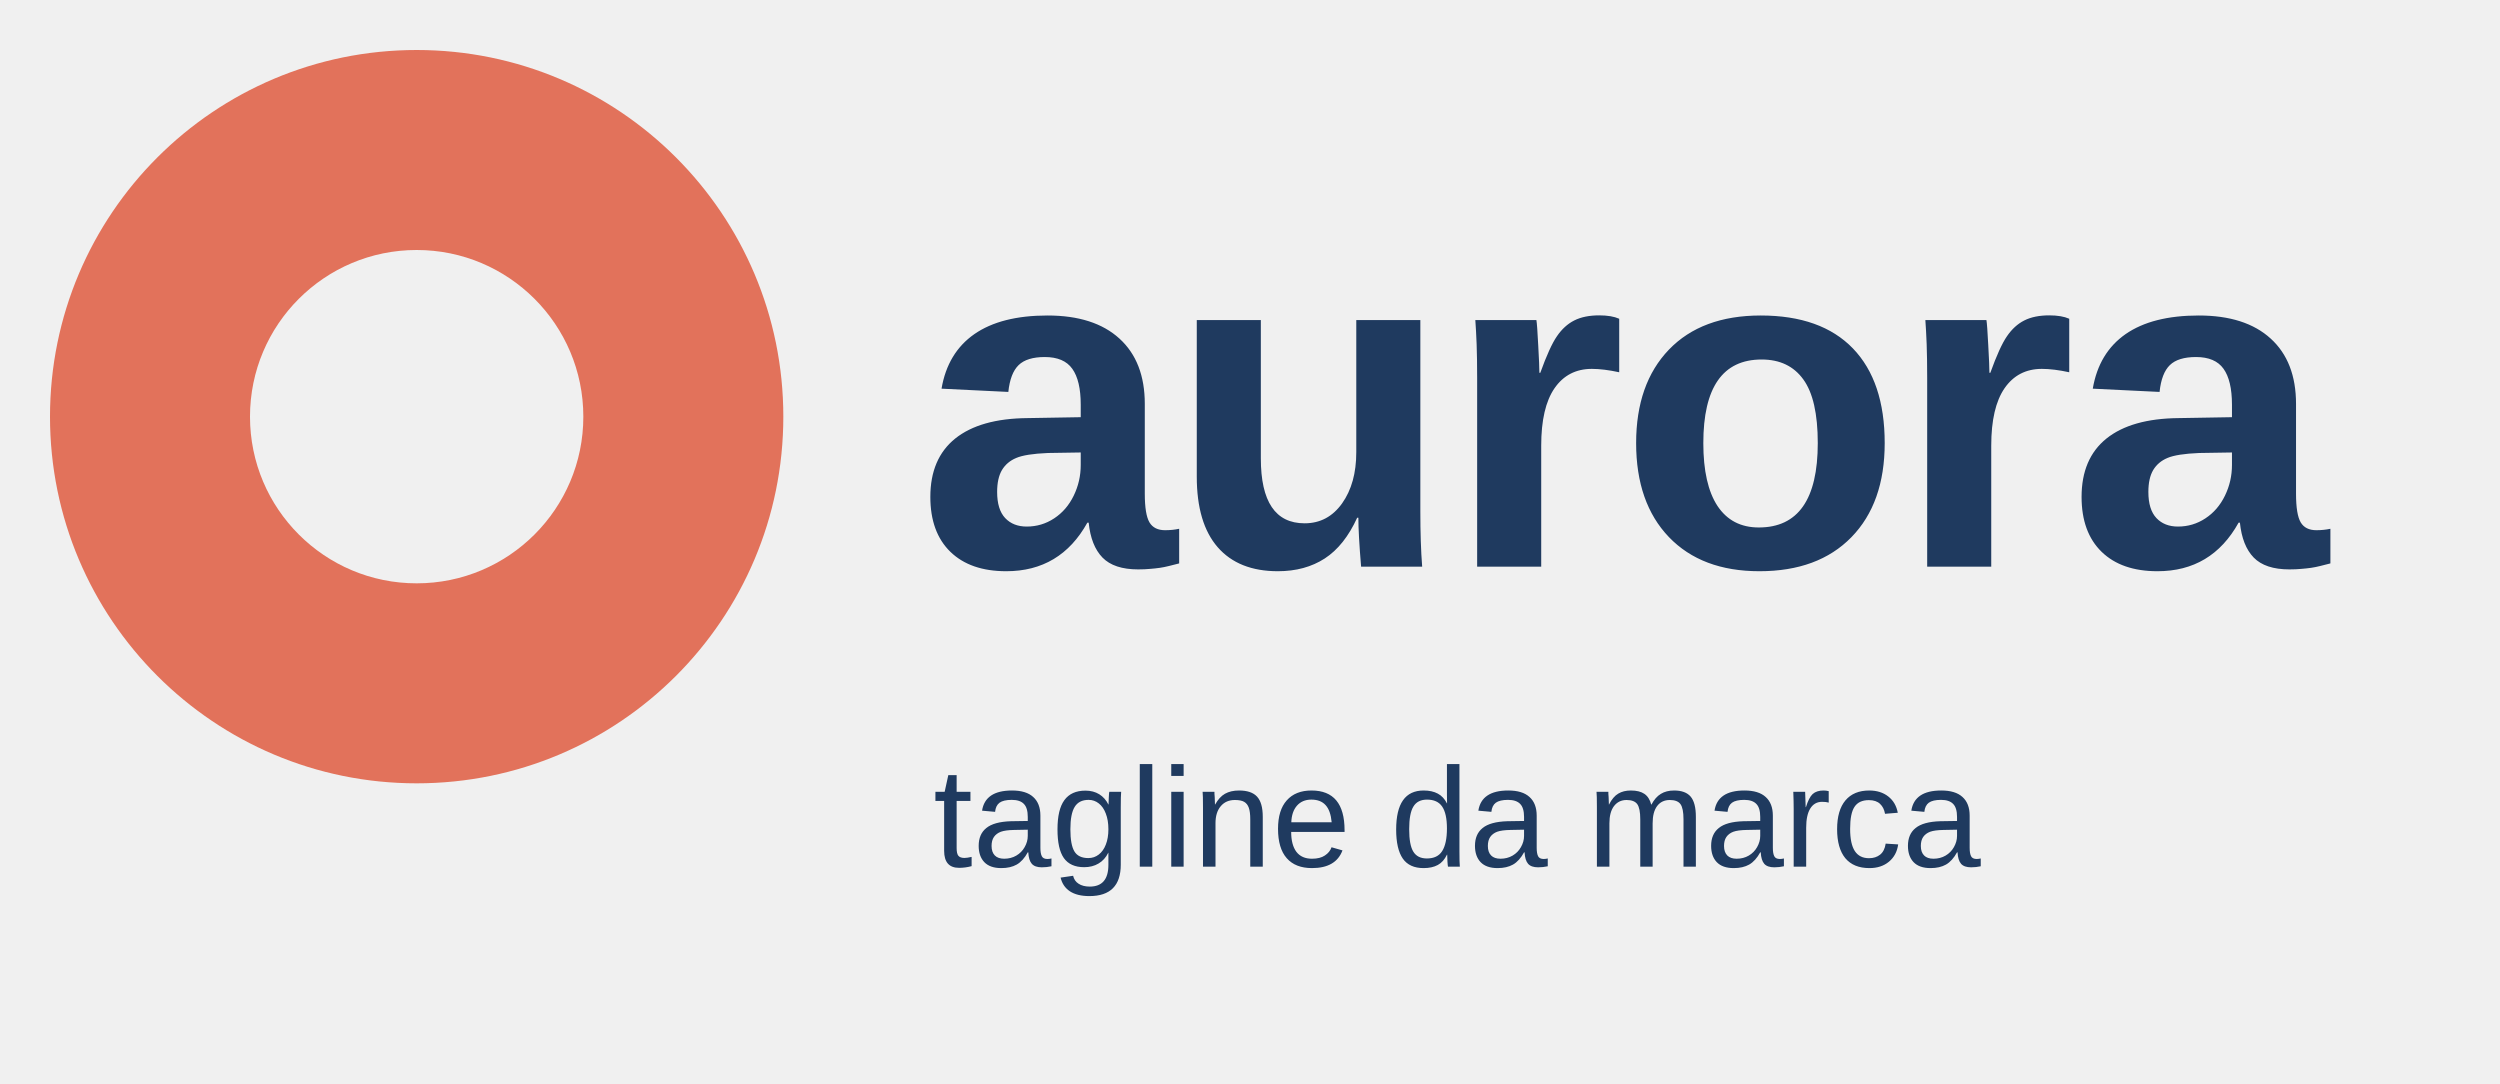
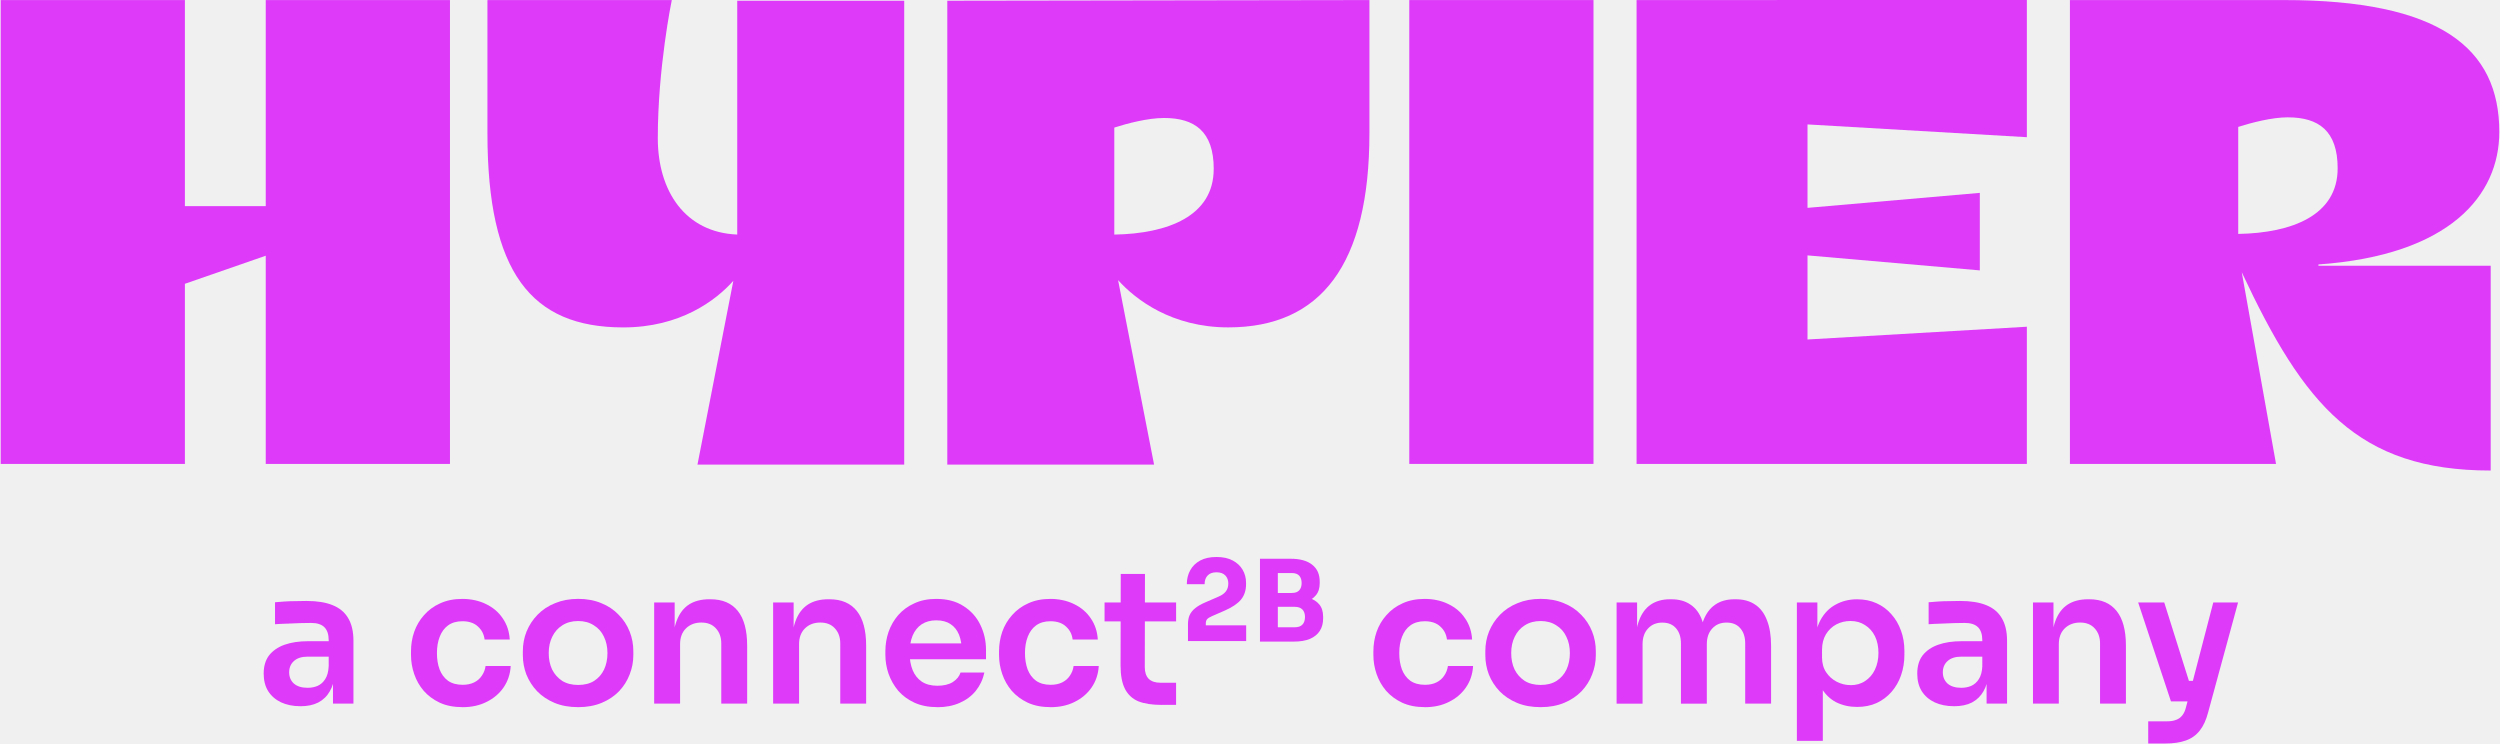
- <svg xmlns="http://www.w3.org/2000/svg" viewBox="0 0 300 130">
-   <path transform="translate(0 0) scale(1)" fill="#E2725B" fill-rule="evenodd" d="M50 6a44 44 0 1 1 0 88a44 44 0 0 1 0-88zm0 24a20 20 0 1 0 0 40a20 20 0 0 0 0-40z" />
-   <text x="110" y="68" text-anchor="start" font-family="'Trebuchet MS', Arial, sans-serif" font-size="56" font-weight="700" letter-spacing="-1" fill="#1F3A5F">aurora</text>
-   <text x="112" y="104" text-anchor="start" font-family="Arial, sans-serif" font-size="17" fill="#1F3A5F">tagline da marca</text>
+ <svg xmlns="http://www.w3.org/2000/svg" viewBox="61.77 55.65 826.77 245.90">
+   <defs>
+     <style>
+       .cls-1 {
+         fill: #fff;
+       }
+ 
+       .cls-2 {
+         fill: #dd3bf9;
+       }
+     </style>
+   </defs>
+   <g id="assinaturas">
+     <g>
+       <path class="cls-2" d="M149.65,123.82h-26.73V55.67h-60.92v153.4h60.92v-59.57l26.73-9.28v68.85h60.93V55.67h-60.93v68.15Z" />
+       <path class="cls-2" d="M649.24,55.67h-46.24v153.4h129.07v-45.37l-72.54,4.22v-27.81l56.98,4.96v-25.64l-56.98,4.96v-27.59l72.54,4.22v-45.37h-82.83Z" />
+       <path class="cls-2" d="M375.06,209.29h68.37l-11.9-60.99c5.87,6.5,17.82,15.62,36.44,15.62,30.68,0,46.68-20.82,46.68-64.21v-44.04l-139.6.22v153.4ZM463.15,111.55c0,15.55-15.12,21.37-32.87,21.68v-35.39c4.32-1.38,11.1-3.17,16.44-3.17,10.08,0,16.44,4.38,16.44,16.87Z" />
+       <path class="cls-2" d="M828.49,143.11c43.39-3.07,59.82-22.79,59.82-43.83,0-27.83-19.72-43.61-71.22-43.61h-70.78v153.4h68.16l-11.33-63.38c20.55,43.92,38.32,65.57,82.32,65.57v-67.72h-56.97v-.44ZM818.41,94.46c10.08,0,16.44,4.38,16.44,16.87,0,15.55-15.12,21.37-32.88,21.68v-35.39c4.32-1.38,11.1-3.17,16.44-3.17Z" />
+       <path class="cls-2" d="M588.75,55.67h-60.92v153.4h60.92V55.67Z" />
+       <path class="cls-2" d="M305.59,133.22c-17.19-.68-26.28-14.33-26.28-31.87,0-23.33,4.59-45.51,4.63-45.67h-60.97v44.04c0,46.02,14.46,64.21,44.92,64.21,18.86,0,30.62-8.93,36.4-15.41l-11.86,60.78h68.37V55.89h-55.22v77.33Z" />
+       <g>
+         <path class="cls-2" d="M171.89,288.34v-9.92h-1.42v-11.03c0-1.93-.47-3.37-1.42-4.31-.94-.94-2.4-1.42-4.37-1.42-1.03,0-2.26.02-3.7.06-1.44.04-2.9.1-4.38.18-1.44.04-2.73.1-3.88.19v-7.27c.94-.08,2.01-.16,3.2-.25,1.19-.08,2.4-.12,3.64-.12,1.27-.04,2.46-.06,3.57-.06,3.45,0,6.31.45,8.56,1.36,2.3.9,4.03,2.32,5.18,4.25,1.19,1.93,1.79,4.46,1.79,7.58v20.76h-6.78ZM161.11,289.2c-2.42,0-4.56-.43-6.41-1.29-1.81-.86-3.22-2.09-4.25-3.7-.99-1.6-1.48-3.53-1.48-5.79,0-2.46.6-4.48,1.79-6.04,1.23-1.56,2.94-2.73,5.11-3.51,2.22-.78,4.81-1.17,7.76-1.17h7.76v5.11h-7.89c-1.97,0-3.49.49-4.56,1.48-1.03.94-1.54,2.18-1.54,3.7s.51,2.75,1.54,3.7c1.07.94,2.59,1.42,4.56,1.42,1.19,0,2.28-.21,3.27-.62,1.03-.45,1.87-1.19,2.53-2.22.7-1.07,1.09-2.51,1.17-4.31l2.09,2.4c-.21,2.34-.78,4.31-1.73,5.92-.9,1.6-2.18,2.83-3.82,3.7-1.6.82-3.57,1.23-5.92,1.23Z" />
+         <path class="cls-2" d="M214.76,289.51c-2.92,0-5.44-.49-7.58-1.48-2.09-.99-3.86-2.3-5.3-3.94-1.4-1.64-2.44-3.49-3.14-5.55-.7-2.05-1.05-4.15-1.05-6.28v-1.17c0-2.26.35-4.42,1.05-6.47.74-2.1,1.83-3.94,3.27-5.55,1.44-1.64,3.2-2.94,5.3-3.88,2.14-.99,4.6-1.48,7.39-1.48s5.53.58,7.83,1.73c2.3,1.11,4.13,2.67,5.48,4.68,1.4,2.01,2.18,4.35,2.34,7.02h-8.32c-.21-1.73-.94-3.16-2.22-4.31-1.23-1.15-2.94-1.73-5.11-1.73-1.89,0-3.47.45-4.74,1.36-1.23.9-2.16,2.16-2.77,3.76-.62,1.56-.92,3.37-.92,5.42s.29,3.76.86,5.36c.62,1.6,1.54,2.85,2.77,3.76,1.27.9,2.9,1.36,4.87,1.36,1.48,0,2.75-.27,3.82-.8,1.07-.53,1.91-1.27,2.53-2.22.66-.94,1.07-2.01,1.23-3.2h8.32c-.16,2.71-.97,5.09-2.4,7.15-1.4,2.01-3.27,3.59-5.61,4.74-2.3,1.15-4.93,1.73-7.89,1.73Z" />
+         <path class="cls-2" d="M252.98,289.51c-2.96,0-5.57-.47-7.83-1.42-2.26-.94-4.17-2.22-5.73-3.82-1.56-1.64-2.75-3.49-3.57-5.55-.78-2.05-1.17-4.19-1.17-6.41v-1.29c0-2.3.41-4.48,1.23-6.53.86-2.09,2.07-3.94,3.64-5.55,1.6-1.64,3.53-2.92,5.79-3.82,2.26-.94,4.81-1.42,7.64-1.42s5.38.47,7.64,1.42c2.26.9,4.17,2.18,5.73,3.82,1.6,1.6,2.81,3.45,3.64,5.55.82,2.05,1.23,4.23,1.23,6.53v1.29c0,2.22-.41,4.35-1.23,6.41-.78,2.05-1.95,3.9-3.51,5.55-1.56,1.6-3.47,2.88-5.73,3.82-2.26.94-4.85,1.42-7.76,1.42ZM252.98,282.17c2.09,0,3.86-.45,5.3-1.36,1.44-.94,2.53-2.2,3.27-3.76.74-1.6,1.11-3.41,1.11-5.42s-.39-3.86-1.17-5.42c-.74-1.6-1.85-2.86-3.33-3.76-1.44-.94-3.16-1.42-5.18-1.42s-3.76.47-5.24,1.42c-1.44.9-2.55,2.16-3.33,3.76-.78,1.56-1.17,3.37-1.17,5.42s.37,3.82,1.11,5.42c.78,1.56,1.89,2.81,3.33,3.76,1.44.9,3.2,1.36,5.3,1.36Z" />
+         <path class="cls-2" d="M278.11,288.34v-33.46h6.78v14.36h-.62c0-3.41.45-6.24,1.36-8.5.9-2.3,2.24-4.03,4-5.18,1.81-1.15,4.05-1.73,6.72-1.73h.37c3.98,0,7,1.29,9.06,3.88,2.05,2.55,3.08,6.37,3.08,11.46v19.16h-8.56v-19.9c0-2.05-.6-3.72-1.79-4.99-1.15-1.27-2.75-1.91-4.81-1.91s-3.8.66-5.11,1.97c-1.27,1.27-1.91,3-1.91,5.18v19.66h-8.56Z" />
+         <path class="cls-2" d="M317.45,288.34v-33.46h6.78v14.36h-.62c0-3.41.45-6.24,1.36-8.5.9-2.3,2.24-4.03,4.01-5.18,1.81-1.15,4.05-1.73,6.72-1.73h.37c3.98,0,7,1.29,9.06,3.88,2.05,2.55,3.08,6.37,3.08,11.46v19.16h-8.56v-19.9c0-2.05-.6-3.72-1.79-4.99-1.15-1.27-2.75-1.91-4.81-1.91s-3.8.66-5.11,1.97c-1.27,1.27-1.91,3-1.91,5.18v19.66h-8.56Z" />
+         <path class="cls-2" d="M371.76,289.51c-2.88,0-5.4-.49-7.58-1.48-2.14-.99-3.92-2.3-5.36-3.94-1.4-1.68-2.46-3.55-3.2-5.61-.7-2.05-1.05-4.15-1.05-6.28v-1.17c0-2.22.35-4.35,1.05-6.41.74-2.1,1.81-3.94,3.2-5.55,1.44-1.64,3.2-2.94,5.3-3.88,2.1-.99,4.52-1.48,7.27-1.48,3.62,0,6.63.8,9.06,2.4,2.46,1.56,4.31,3.64,5.55,6.22,1.23,2.55,1.85,5.3,1.85,8.26v3.08h-29.64v-5.24h24.28l-2.65,2.59c0-2.14-.31-3.96-.92-5.48-.62-1.52-1.56-2.69-2.83-3.51-1.23-.82-2.79-1.23-4.68-1.23s-3.49.43-4.81,1.29c-1.31.86-2.32,2.12-3.02,3.76-.66,1.6-.99,3.53-.99,5.79,0,2.1.33,3.96.99,5.61.66,1.6,1.66,2.88,3.02,3.82,1.36.9,3.08,1.36,5.18,1.36s3.8-.41,5.11-1.23c1.31-.86,2.16-1.91,2.53-3.14h7.89c-.49,2.3-1.44,4.31-2.83,6.04-1.4,1.73-3.18,3.06-5.36,4.01-2.14.94-4.58,1.42-7.33,1.42Z" />
+         <path class="cls-2" d="M409.23,289.51c-2.92,0-5.44-.49-7.58-1.48-2.1-.99-3.86-2.3-5.3-3.94-1.4-1.64-2.44-3.49-3.14-5.55-.7-2.05-1.05-4.15-1.05-6.28v-1.17c0-2.26.35-4.42,1.05-6.47.74-2.1,1.83-3.94,3.27-5.55,1.44-1.64,3.2-2.94,5.3-3.88,2.14-.99,4.6-1.48,7.39-1.48s5.53.58,7.83,1.73c2.3,1.11,4.13,2.67,5.48,4.68,1.4,2.01,2.18,4.35,2.34,7.02h-8.32c-.21-1.73-.94-3.16-2.22-4.31-1.23-1.15-2.94-1.73-5.11-1.73-1.89,0-3.47.45-4.74,1.36-1.23.9-2.16,2.16-2.77,3.76-.62,1.56-.92,3.37-.92,5.42s.29,3.76.86,5.36c.62,1.6,1.54,2.85,2.77,3.76,1.27.9,2.9,1.36,4.87,1.36,1.48,0,2.75-.27,3.82-.8,1.07-.53,1.91-1.27,2.53-2.22.66-.94,1.07-2.01,1.23-3.2h8.32c-.16,2.71-.97,5.09-2.4,7.15-1.4,2.01-3.27,3.59-5.61,4.74-2.3,1.15-4.93,1.73-7.89,1.73Z" />
+         <path class="cls-2" d="M445.91,288.77c-3.08,0-5.63-.39-7.64-1.17-1.97-.82-3.45-2.18-4.44-4.07-.99-1.93-1.48-4.52-1.48-7.76l.06-30.32h8.01l-.06,30.87c0,1.64.43,2.92,1.29,3.82.9.86,2.18,1.29,3.82,1.29h5.24v7.33h-4.81ZM427.06,261.16v-6.28h23.66v6.28h-23.66Z" />
+         <path class="cls-2" d="M454.64,267.65v-5.55c0-1.16.18-2.17.55-3.03.39-.86,1.01-1.63,1.85-2.29.84-.69,1.95-1.33,3.33-1.92l4.36-1.89c1.11-.47,1.92-1.05,2.44-1.74.54-.69.81-1.57.81-2.63s-.33-1.97-1-2.66c-.67-.69-1.64-1.03-2.92-1.03s-2.26.36-2.92,1.07c-.67.71-1,1.68-1,2.88h-5.88c0-1.7.37-3.23,1.11-4.58.74-1.38,1.84-2.46,3.29-3.25,1.45-.79,3.25-1.18,5.4-1.18s3.93.38,5.36,1.15c1.45.76,2.55,1.79,3.29,3.07.76,1.28,1.14,2.72,1.14,4.33v.44c0,2.07-.57,3.78-1.7,5.14-1.13,1.33-2.88,2.51-5.25,3.55l-4.33,1.89c-.74.32-1.27.65-1.59,1-.3.34-.44.81-.44,1.4v1.85l-1.44-1.22h14.79v5.21h-19.26Z" />
+         <path class="cls-2" d="M483.62,267.83v-4.73h6.32c1.13,0,1.99-.3,2.55-.89.57-.59.85-1.43.85-2.51s-.29-1.91-.85-2.48c-.57-.59-1.42-.89-2.55-.89h-6.32v-3.66h6.03c1.87,0,3.53.23,4.99.7,1.46.44,2.6,1.17,3.44,2.18.84,1.01,1.26,2.38,1.26,4.1v.52c0,1.6-.37,2.98-1.11,4.14-.74,1.13-1.82,2.01-3.25,2.63-1.43.59-3.21.89-5.32.89h-6.03ZM478.45,267.83v-27.4h5.91v27.4h-5.91ZM483.62,255.37v-3.62h5.32c1.16,0,2-.3,2.51-.89.52-.59.78-1.38.78-2.37,0-1.04-.26-1.85-.78-2.44-.52-.59-1.35-.89-2.51-.89h-5.32v-4.73h4.95c3.1,0,5.48.65,7.13,1.96,1.68,1.31,2.51,3.17,2.51,5.58v.55c0,1.68-.43,3.02-1.3,4.03-.84,1.01-1.98,1.74-3.44,2.18-1.43.42-3.07.63-4.92.63h-4.95Z" />
+         <path class="cls-2" d="M533.04,289.51c-2.91,0-5.44-.49-7.58-1.48-2.09-.99-3.86-2.3-5.3-3.94-1.4-1.64-2.44-3.49-3.15-5.55-.7-2.05-1.05-4.15-1.05-6.28v-1.17c0-2.26.35-4.42,1.05-6.47.74-2.1,1.83-3.94,3.27-5.55,1.44-1.64,3.2-2.94,5.3-3.88,2.13-.99,4.6-1.48,7.39-1.48s5.53.58,7.82,1.73c2.3,1.11,4.13,2.67,5.48,4.68,1.4,2.01,2.18,4.35,2.34,7.02h-8.32c-.21-1.73-.94-3.16-2.22-4.31-1.24-1.15-2.94-1.73-5.12-1.73-1.89,0-3.47.45-4.74,1.36-1.24.9-2.16,2.16-2.77,3.76-.62,1.56-.92,3.37-.92,5.42s.29,3.76.86,5.36c.62,1.6,1.54,2.85,2.77,3.76,1.27.9,2.9,1.36,4.87,1.36,1.48,0,2.75-.27,3.82-.8,1.07-.53,1.91-1.27,2.53-2.22.66-.94,1.07-2.01,1.24-3.2h8.32c-.16,2.71-.96,5.09-2.4,7.15-1.4,2.01-3.26,3.59-5.61,4.74-2.3,1.15-4.93,1.73-7.89,1.73Z" />
+         <path class="cls-2" d="M571.27,289.51c-2.96,0-5.56-.47-7.82-1.42-2.26-.94-4.17-2.22-5.73-3.82-1.56-1.64-2.75-3.49-3.57-5.55-.78-2.05-1.17-4.19-1.17-6.41v-1.29c0-2.3.41-4.48,1.23-6.53.86-2.09,2.07-3.94,3.64-5.55,1.6-1.64,3.53-2.92,5.79-3.82,2.26-.94,4.81-1.42,7.64-1.42s5.38.47,7.64,1.42c2.26.9,4.17,2.18,5.73,3.82,1.6,1.6,2.81,3.45,3.64,5.55.82,2.05,1.23,4.23,1.23,6.53v1.29c0,2.22-.41,4.35-1.23,6.41-.78,2.05-1.95,3.9-3.51,5.55-1.56,1.6-3.47,2.88-5.73,3.82-2.26.94-4.85,1.42-7.77,1.42ZM571.27,282.17c2.09,0,3.86-.45,5.3-1.36,1.44-.94,2.53-2.2,3.26-3.76.74-1.6,1.11-3.41,1.11-5.42s-.39-3.86-1.17-5.42c-.74-1.6-1.85-2.86-3.33-3.76-1.44-.94-3.16-1.42-5.17-1.42s-3.76.47-5.24,1.42c-1.44.9-2.55,2.16-3.32,3.76-.78,1.56-1.17,3.37-1.17,5.42s.37,3.82,1.11,5.42c.78,1.56,1.89,2.81,3.33,3.76,1.44.9,3.21,1.36,5.3,1.36Z" />
+         <path class="cls-2" d="M596.39,288.34v-33.46h6.78v14.36h-.62c0-3.37.43-6.18,1.29-8.44.86-2.3,2.14-4.03,3.82-5.18,1.73-1.19,3.86-1.79,6.41-1.79h.37c2.59,0,4.73.6,6.41,1.79,1.73,1.15,3,2.88,3.82,5.18.86,2.26,1.3,5.07,1.3,8.44h-2.16c0-3.37.43-6.18,1.3-8.44.9-2.3,2.2-4.03,3.88-5.18,1.73-1.19,3.86-1.79,6.41-1.79h.37c2.59,0,4.75.6,6.47,1.79,1.73,1.15,3.02,2.88,3.89,5.18.9,2.26,1.35,5.07,1.35,8.44v19.1h-8.56v-19.9c0-2.09-.53-3.76-1.6-4.99-1.07-1.27-2.59-1.91-4.56-1.91s-3.56.66-4.74,1.97c-1.19,1.27-1.79,3-1.79,5.18v19.66h-8.56v-19.9c0-2.09-.53-3.76-1.6-4.99-1.07-1.27-2.58-1.91-4.56-1.91s-3.55.66-4.74,1.97c-1.19,1.27-1.79,3-1.79,5.18v19.66h-8.56Z" />
+         <path class="cls-2" d="M656.01,300.66v-45.78h6.78v14.42l-1.05-.06c.16-3.41.86-6.26,2.09-8.56,1.27-2.3,2.96-4.01,5.05-5.11,2.1-1.15,4.44-1.73,7.03-1.73,2.39,0,4.52.43,6.41,1.29,1.93.86,3.57,2.07,4.93,3.64,1.4,1.56,2.47,3.39,3.21,5.48.74,2.05,1.11,4.27,1.11,6.65v1.29c0,2.42-.37,4.68-1.11,6.78-.7,2.05-1.75,3.88-3.14,5.48-1.36,1.56-3,2.79-4.93,3.7-1.93.86-4.08,1.29-6.47,1.29-2.5,0-4.8-.51-6.9-1.54-2.05-1.07-3.72-2.69-4.99-4.87-1.27-2.22-1.99-5.07-2.15-8.56l2.71,4.13v22.06h-8.56ZM673.76,282.24c1.85,0,3.45-.45,4.8-1.36,1.4-.9,2.49-2.16,3.26-3.76.78-1.64,1.17-3.49,1.17-5.55s-.39-3.98-1.17-5.55c-.78-1.56-1.87-2.77-3.26-3.64-1.35-.9-2.96-1.36-4.8-1.36-1.69,0-3.25.37-4.68,1.11-1.4.74-2.55,1.83-3.45,3.27-.86,1.44-1.3,3.16-1.3,5.18v2.46c0,1.93.45,3.57,1.36,4.93.9,1.36,2.07,2.4,3.51,3.14,1.44.74,2.96,1.11,4.56,1.11Z" />
+         <path class="cls-2" d="M718.75,288.34v-9.92h-1.42v-11.03c0-1.93-.47-3.37-1.41-4.31-.95-.94-2.41-1.42-4.38-1.42-1.03,0-2.26.02-3.7.06-1.44.04-2.9.1-4.38.18-1.44.04-2.73.1-3.88.19v-7.27c.94-.08,2.01-.16,3.2-.25,1.19-.08,2.41-.12,3.64-.12,1.27-.04,2.47-.06,3.57-.06,3.45,0,6.31.45,8.57,1.36,2.3.9,4.03,2.32,5.17,4.25,1.19,1.93,1.79,4.46,1.79,7.58v20.76h-6.78ZM707.96,289.2c-2.42,0-4.56-.43-6.41-1.29-1.81-.86-3.23-2.09-4.25-3.7-.99-1.6-1.48-3.53-1.48-5.79,0-2.46.59-4.48,1.79-6.04,1.23-1.56,2.94-2.73,5.12-3.51,2.22-.78,4.81-1.17,7.77-1.17h7.76v5.11h-7.88c-1.97,0-3.49.49-4.56,1.48-1.03.94-1.54,2.18-1.54,3.7s.52,2.75,1.54,3.7c1.07.94,2.58,1.42,4.56,1.42,1.19,0,2.28-.21,3.26-.62,1.03-.45,1.87-1.19,2.53-2.22.7-1.07,1.09-2.51,1.17-4.31l2.09,2.4c-.21,2.34-.78,4.31-1.72,5.92-.91,1.6-2.18,2.83-3.82,3.7-1.6.82-3.58,1.23-5.92,1.23Z" />
+         <path class="cls-2" d="M734.09,288.34v-33.46h6.78v14.36h-.62c0-3.41.45-6.24,1.35-8.5.9-2.3,2.24-4.03,4-5.18,1.81-1.15,4.05-1.73,6.72-1.73h.37c3.99,0,7,1.29,9.06,3.88,2.06,2.55,3.08,6.37,3.08,11.46v19.16h-8.56v-19.9c0-2.05-.6-3.72-1.79-4.99-1.15-1.27-2.76-1.91-4.81-1.91s-3.8.66-5.12,1.97c-1.27,1.27-1.91,3-1.91,5.18v19.66h-8.56Z" />
+         <path class="cls-2" d="M772.2,301.52v-7.33h6.29c1.19,0,2.17-.16,2.96-.49.82-.29,1.49-.78,2.03-1.48.53-.66.95-1.58,1.24-2.77l9-34.57h8.2l-9.92,36.42c-.66,2.51-1.58,4.5-2.77,5.98-1.19,1.52-2.73,2.61-4.62,3.27-1.85.66-4.15.99-6.9.99h-5.48ZM782.61,287.6v-6.78h7.14v6.78h-7.14ZM779.72,287.6l-10.85-32.72h8.63l10.29,32.72h-8.07Z" />
+       </g>
+     </g>
+   </g>
</svg>
